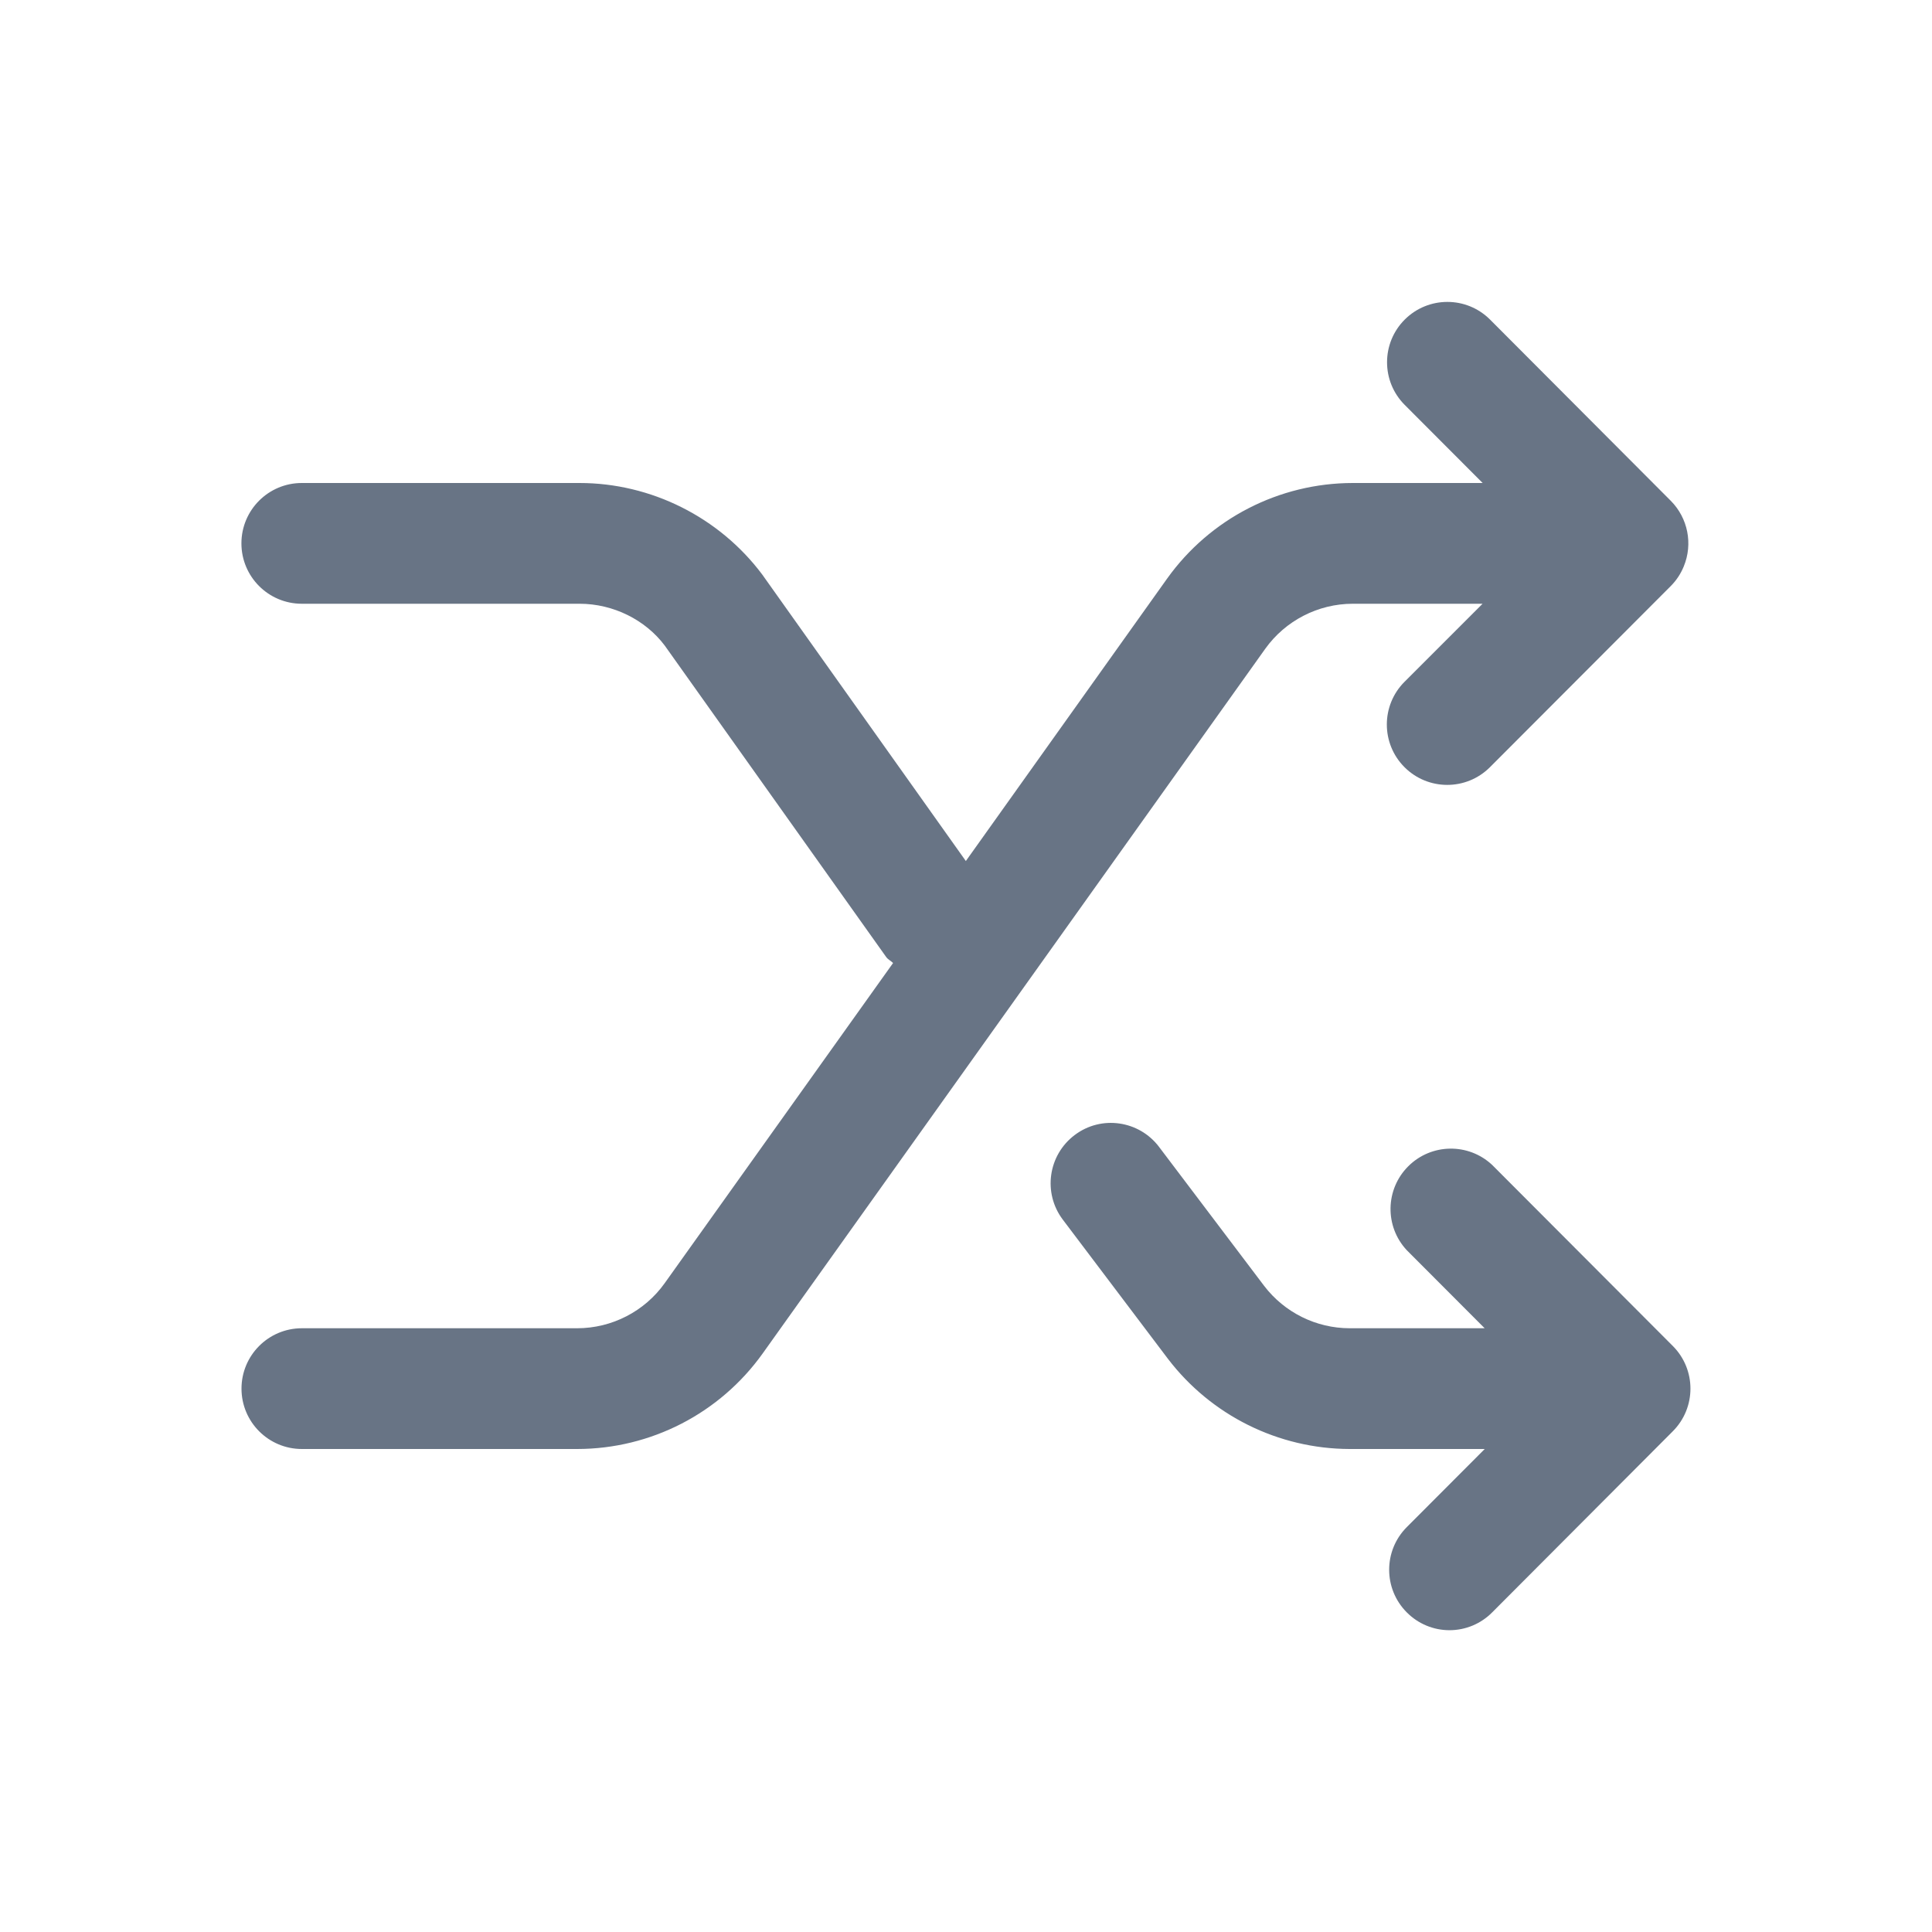
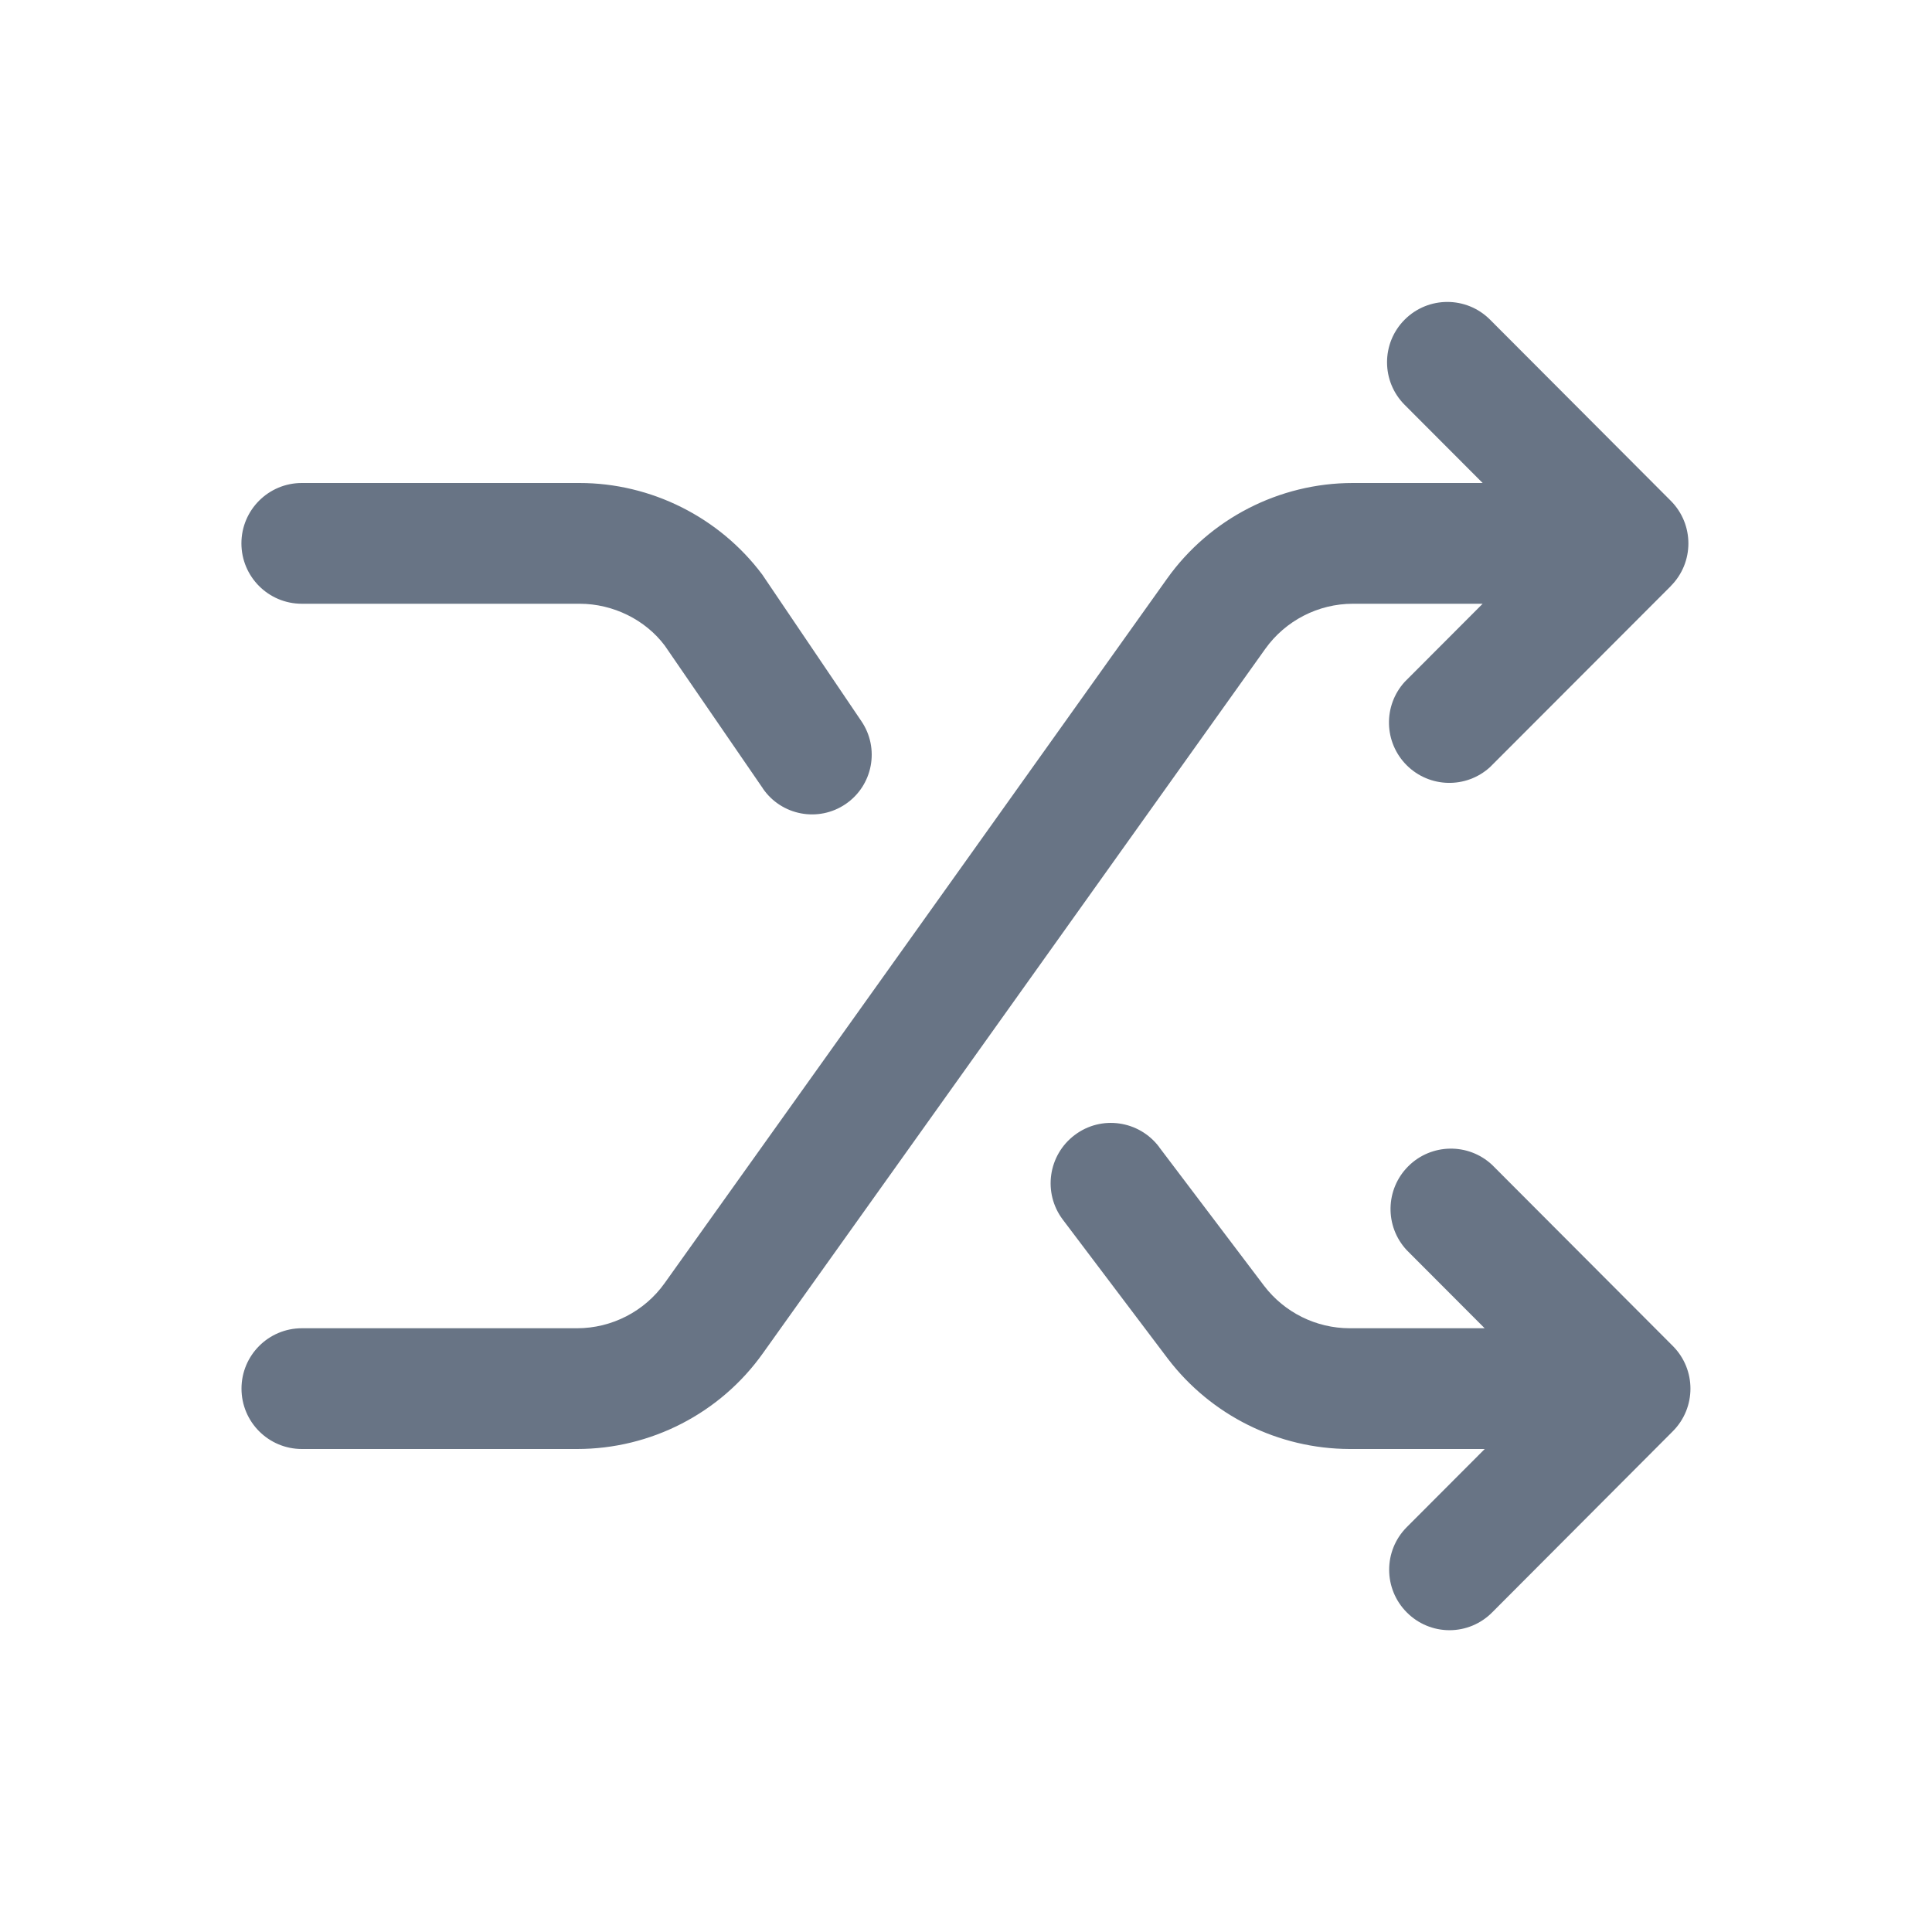
<svg xmlns="http://www.w3.org/2000/svg" fill="none" viewBox="0 0 24 24">
-   <path fill="#687485" fill-rule="evenodd" d="M20.916 7.037a.743.743 0 0 1-.162.244l-2.246 2.25a.75.75 0 1 1-1.06-1.062l.969-.969h-1.612c-.431 0-.838.21-1.088.56l-6.242 8.752A2.834 2.834 0 0 1 7.169 18H3.75a.75.75 0 0 1 0-1.5h3.42c.431 0 .838-.21 1.087-.56l2.837-3.977c-.027-.028-.062-.042-.085-.074L8.258 8.02c-.24-.32-.64-.52-1.058-.52H3.749a.75.75 0 0 1 0-1.5h3.45c.889 0 1.736.425 2.269 1.136l2.53 3.56 2.5-3.508A2.838 2.838 0 0 1 16.805 6h1.613l-.968-.97a.749.749 0 1 1 1.06-1.06l2.244 2.25a.75.75 0 0 1 .162.817Zm-6.518 7.21 1.306 1.727a1.34 1.34 0 0 0 1.061.526h1.678l-.968-.97a.75.75 0 0 1 1.06-1.06l2.245 2.25a.75.75 0 0 1 0 1.06l-2.244 2.25a.746.746 0 0 1-1.06 0 .75.75 0 0 1 0-1.06l.968-.97h-1.679a2.85 2.85 0 0 1-2.257-1.121l-1.306-1.729a.75.75 0 0 1 .148-1.05c.33-.25.8-.182 1.049.148Z" clip-rule="evenodd" />
+   <path fill="#687485" fill-rule="evenodd" d="M20.754 7.281a.75.75 0 0 0 0-1.061l-2.245-2.25a.749.749 0 1 0-1.059 1.06l.968.97h-1.613c-.914 0-1.777.444-2.307 1.188l-2.5 3.507-3.742 5.245c-.249.35-.656.56-1.087.56H3.75a.75.75 0 0 0 0 1.5h3.42c.915 0 1.777-.444 2.306-1.188l6.242-8.752c.25-.35.657-.56 1.088-.56h1.612l-.968.97a.75.75 0 0 0 1.059 1.06l2.246-2.249Zm-6.356 6.967 1.306 1.726a1.34 1.34 0 0 0 1.061.526h1.678l-.968-.97a.75.75 0 0 1 1.06-1.06l2.245 2.25a.75.75 0 0 1 0 1.06l-2.244 2.25a.746.746 0 0 1-1.06 0 .75.75 0 0 1 0-1.06l.968-.97h-1.679a2.85 2.85 0 0 1-2.257-1.121l-1.306-1.729a.75.75 0 0 1 .148-1.05c.33-.25.8-.182 1.049.148ZM9.476 9.793 8.258 8.02c-.24-.32-.64-.52-1.058-.52H3.749a.75.75 0 0 1 0-1.5h3.45c.889 0 1.736.425 2.269 1.136L10.7 8.958a.741.741 0 0 1-1.225.835Z" clip-rule="evenodd" />
</svg>
